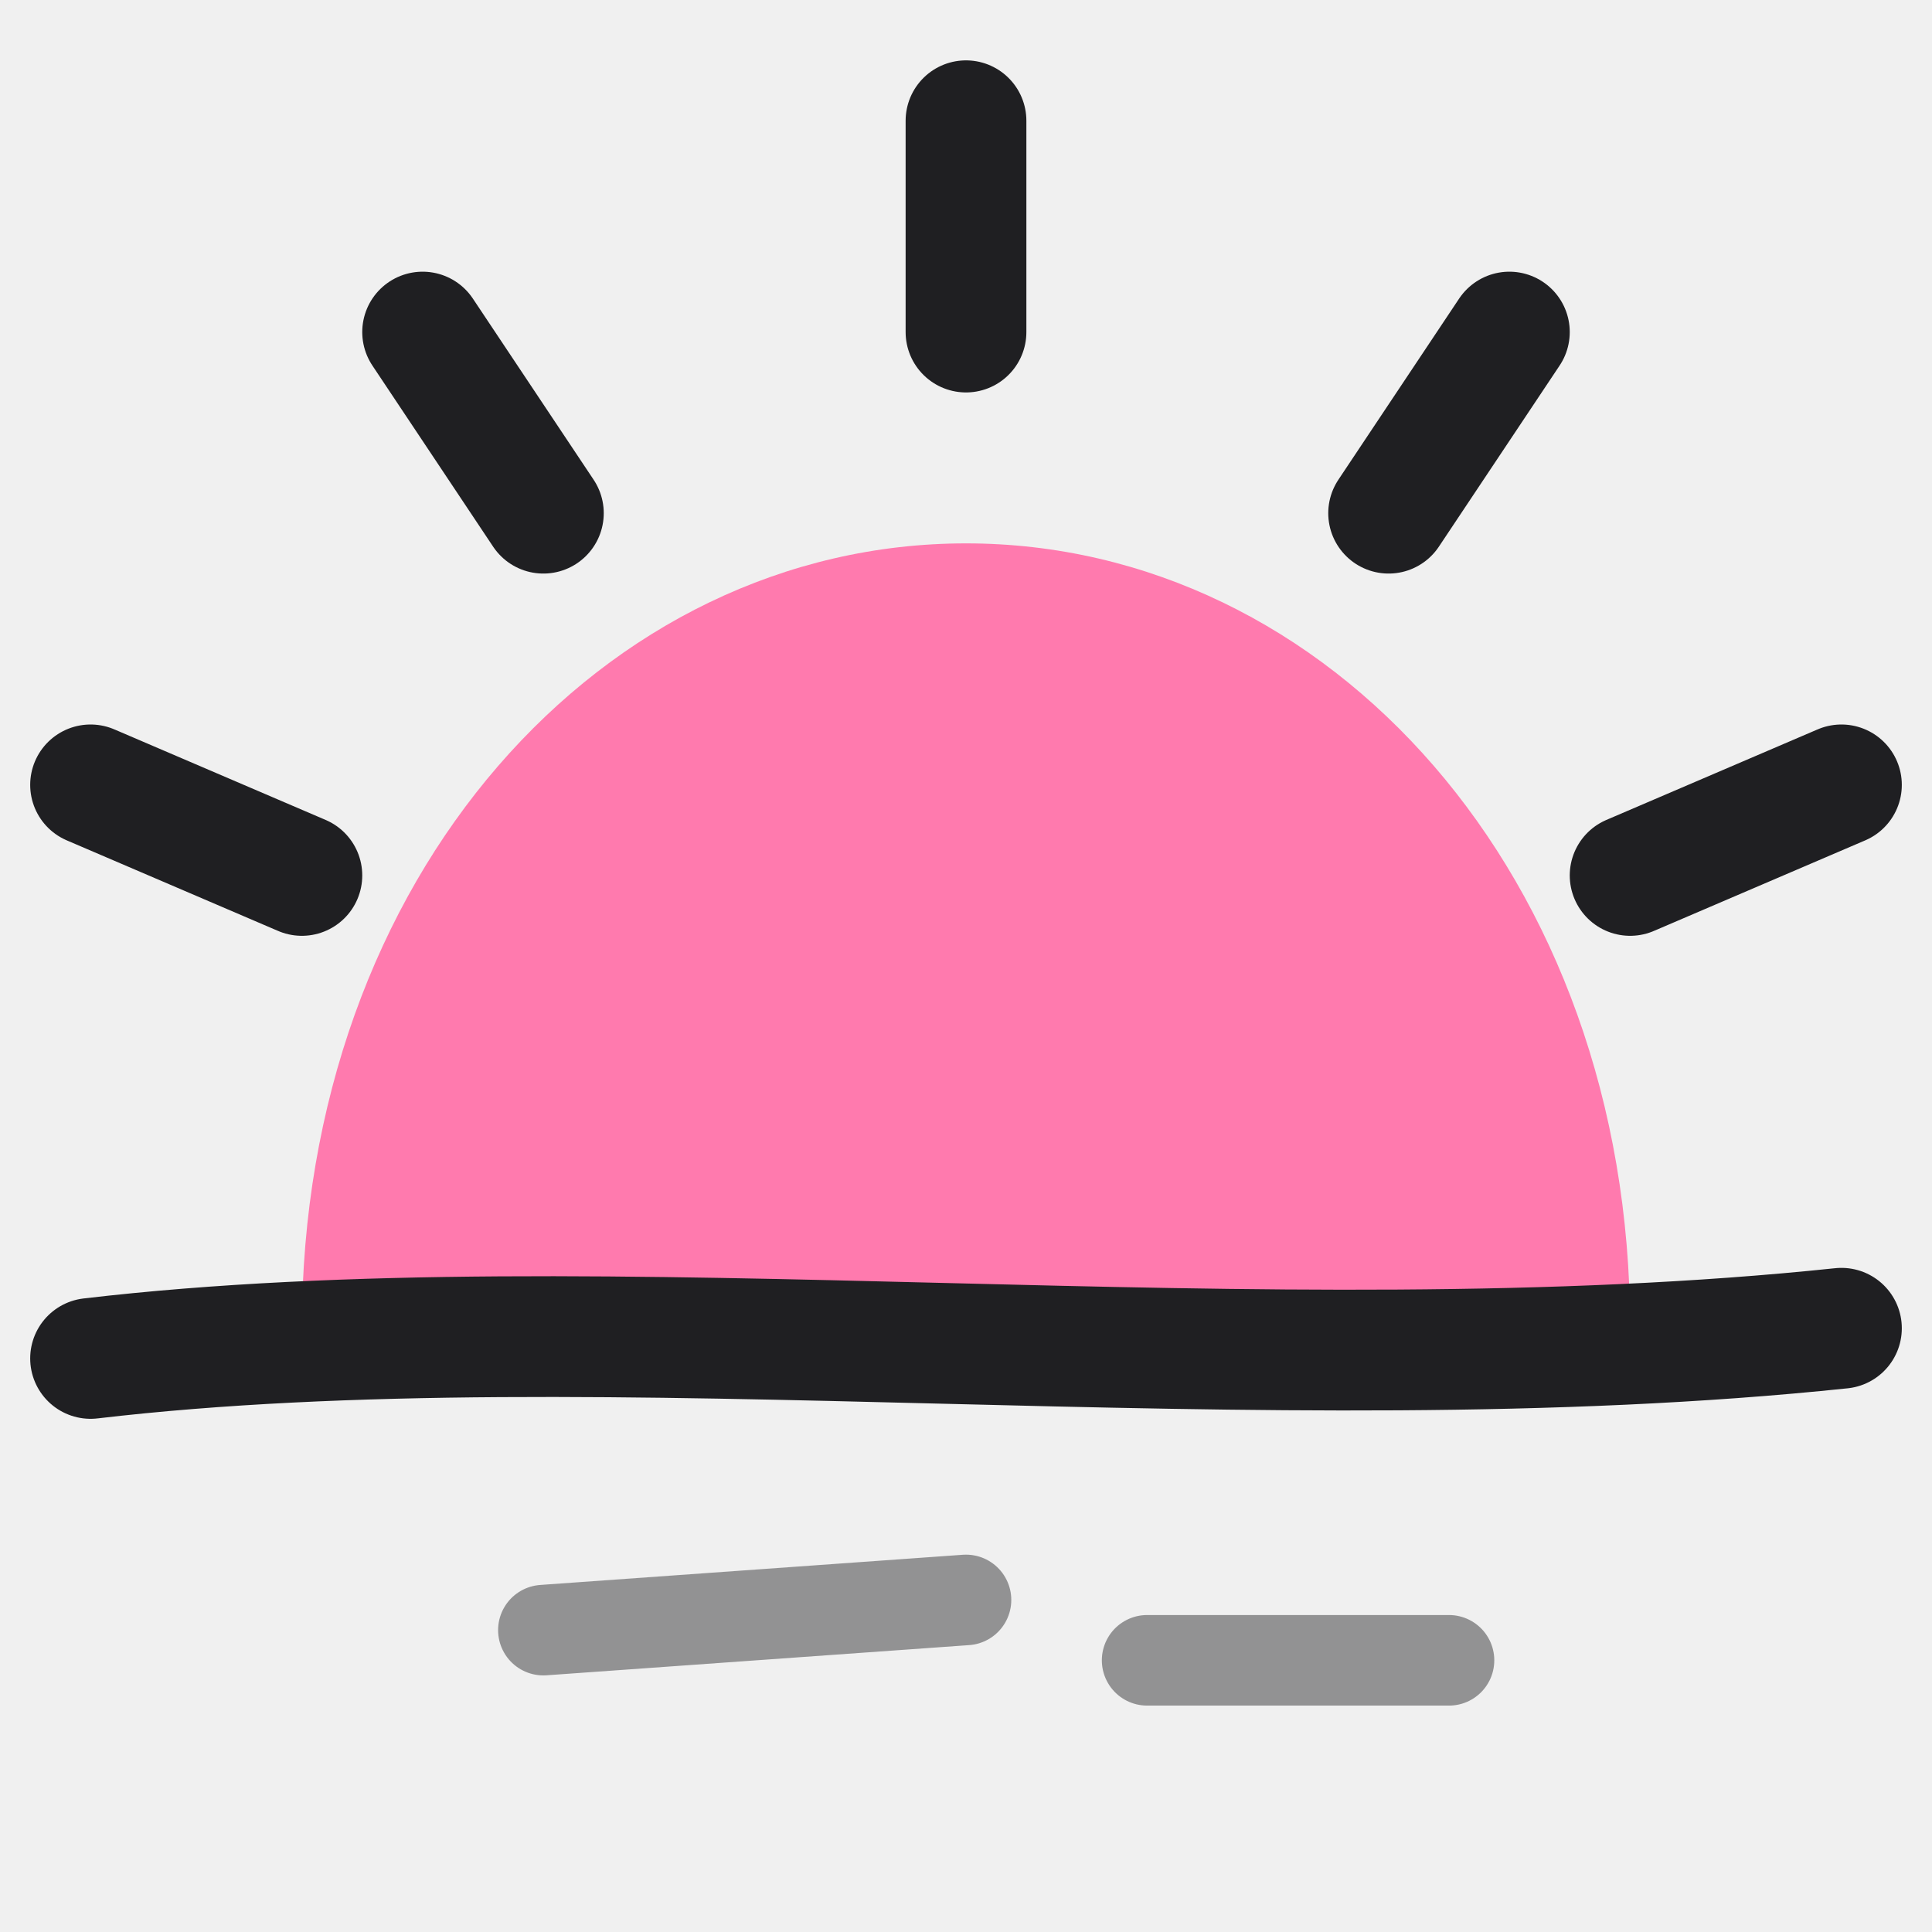
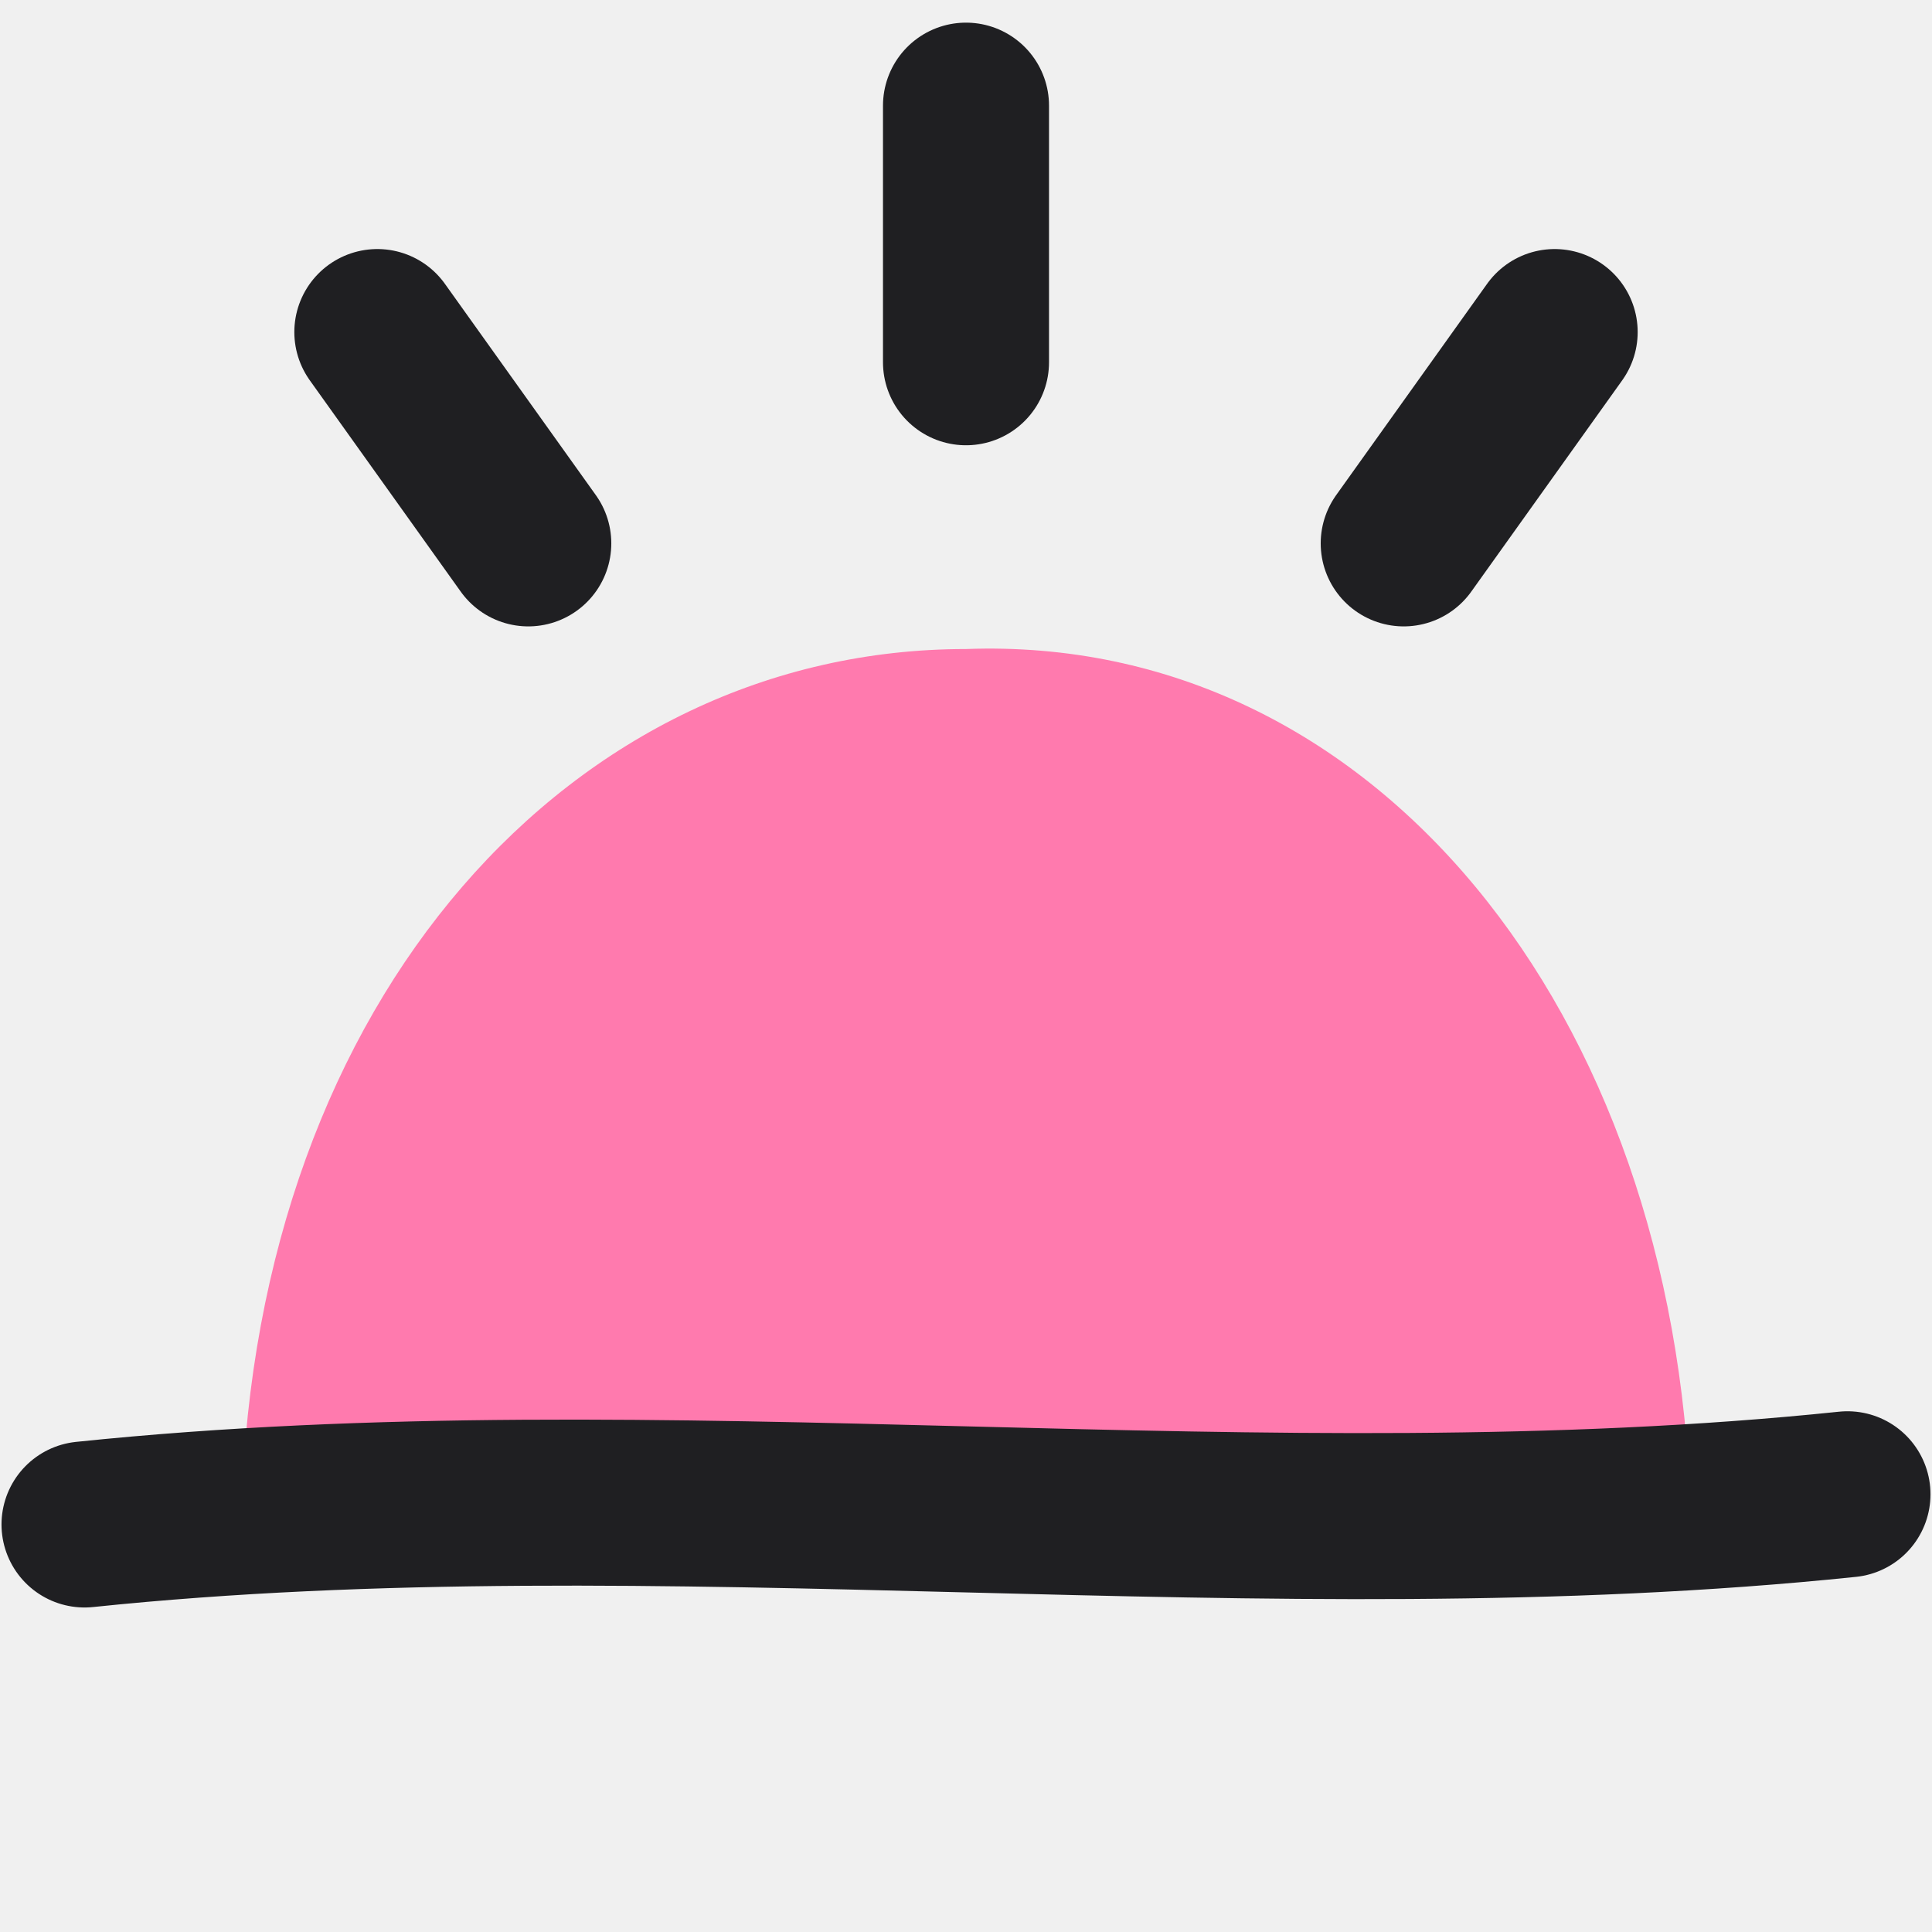
<svg xmlns="http://www.w3.org/2000/svg" viewBox="0 0 64 64">
-   <path d="M10 44 C 10 29, 20 18, 32 18 C 44 18, 54 29, 54 44 Z" fill="#FF7AAE" />
-   <g stroke="#1F1F22" stroke-linecap="round" fill="none" stroke-width="4">
-     <path d="M32 4 L32 11" />
-     <path d="M14 11 L18 17" />
-     <path d="M50 11 L46 17" />
-     <path d="M3 26 L10 29" />
-     <path d="M61 26 L54 29" />
-     <path d="M3 45 C 20 43, 42 46, 61 44" />
+   <style>.s{stroke:#1F1F22}@media (prefers-color-scheme:dark){.s{stroke:#FFFFFF}}</style>
+   <path d="M8 50 C 8.5 33, 19 21.5, 32 21.5 C 45.5 21, 55.5 33.5, 56 50 Z" fill="#FF7AAE" />
+   <g class="s" stroke-linecap="round" fill="none" stroke-width="5.5">
+     <path d="M32 3.5 L32 12" />
+     <path d="M12.5 11 L17.5 18" />
+     <path d="M51.5 11 L46.5 18" />
+     <path d="M2.8 50.5 C 22 48.5, 42 51.5, 61.2 49.5" />
  </g>
-   <path d="M18 54 L32 53 M38 55 L48 55" stroke="#1F1F22" stroke-width="3" stroke-linecap="round" opacity=".45" />
</svg>
